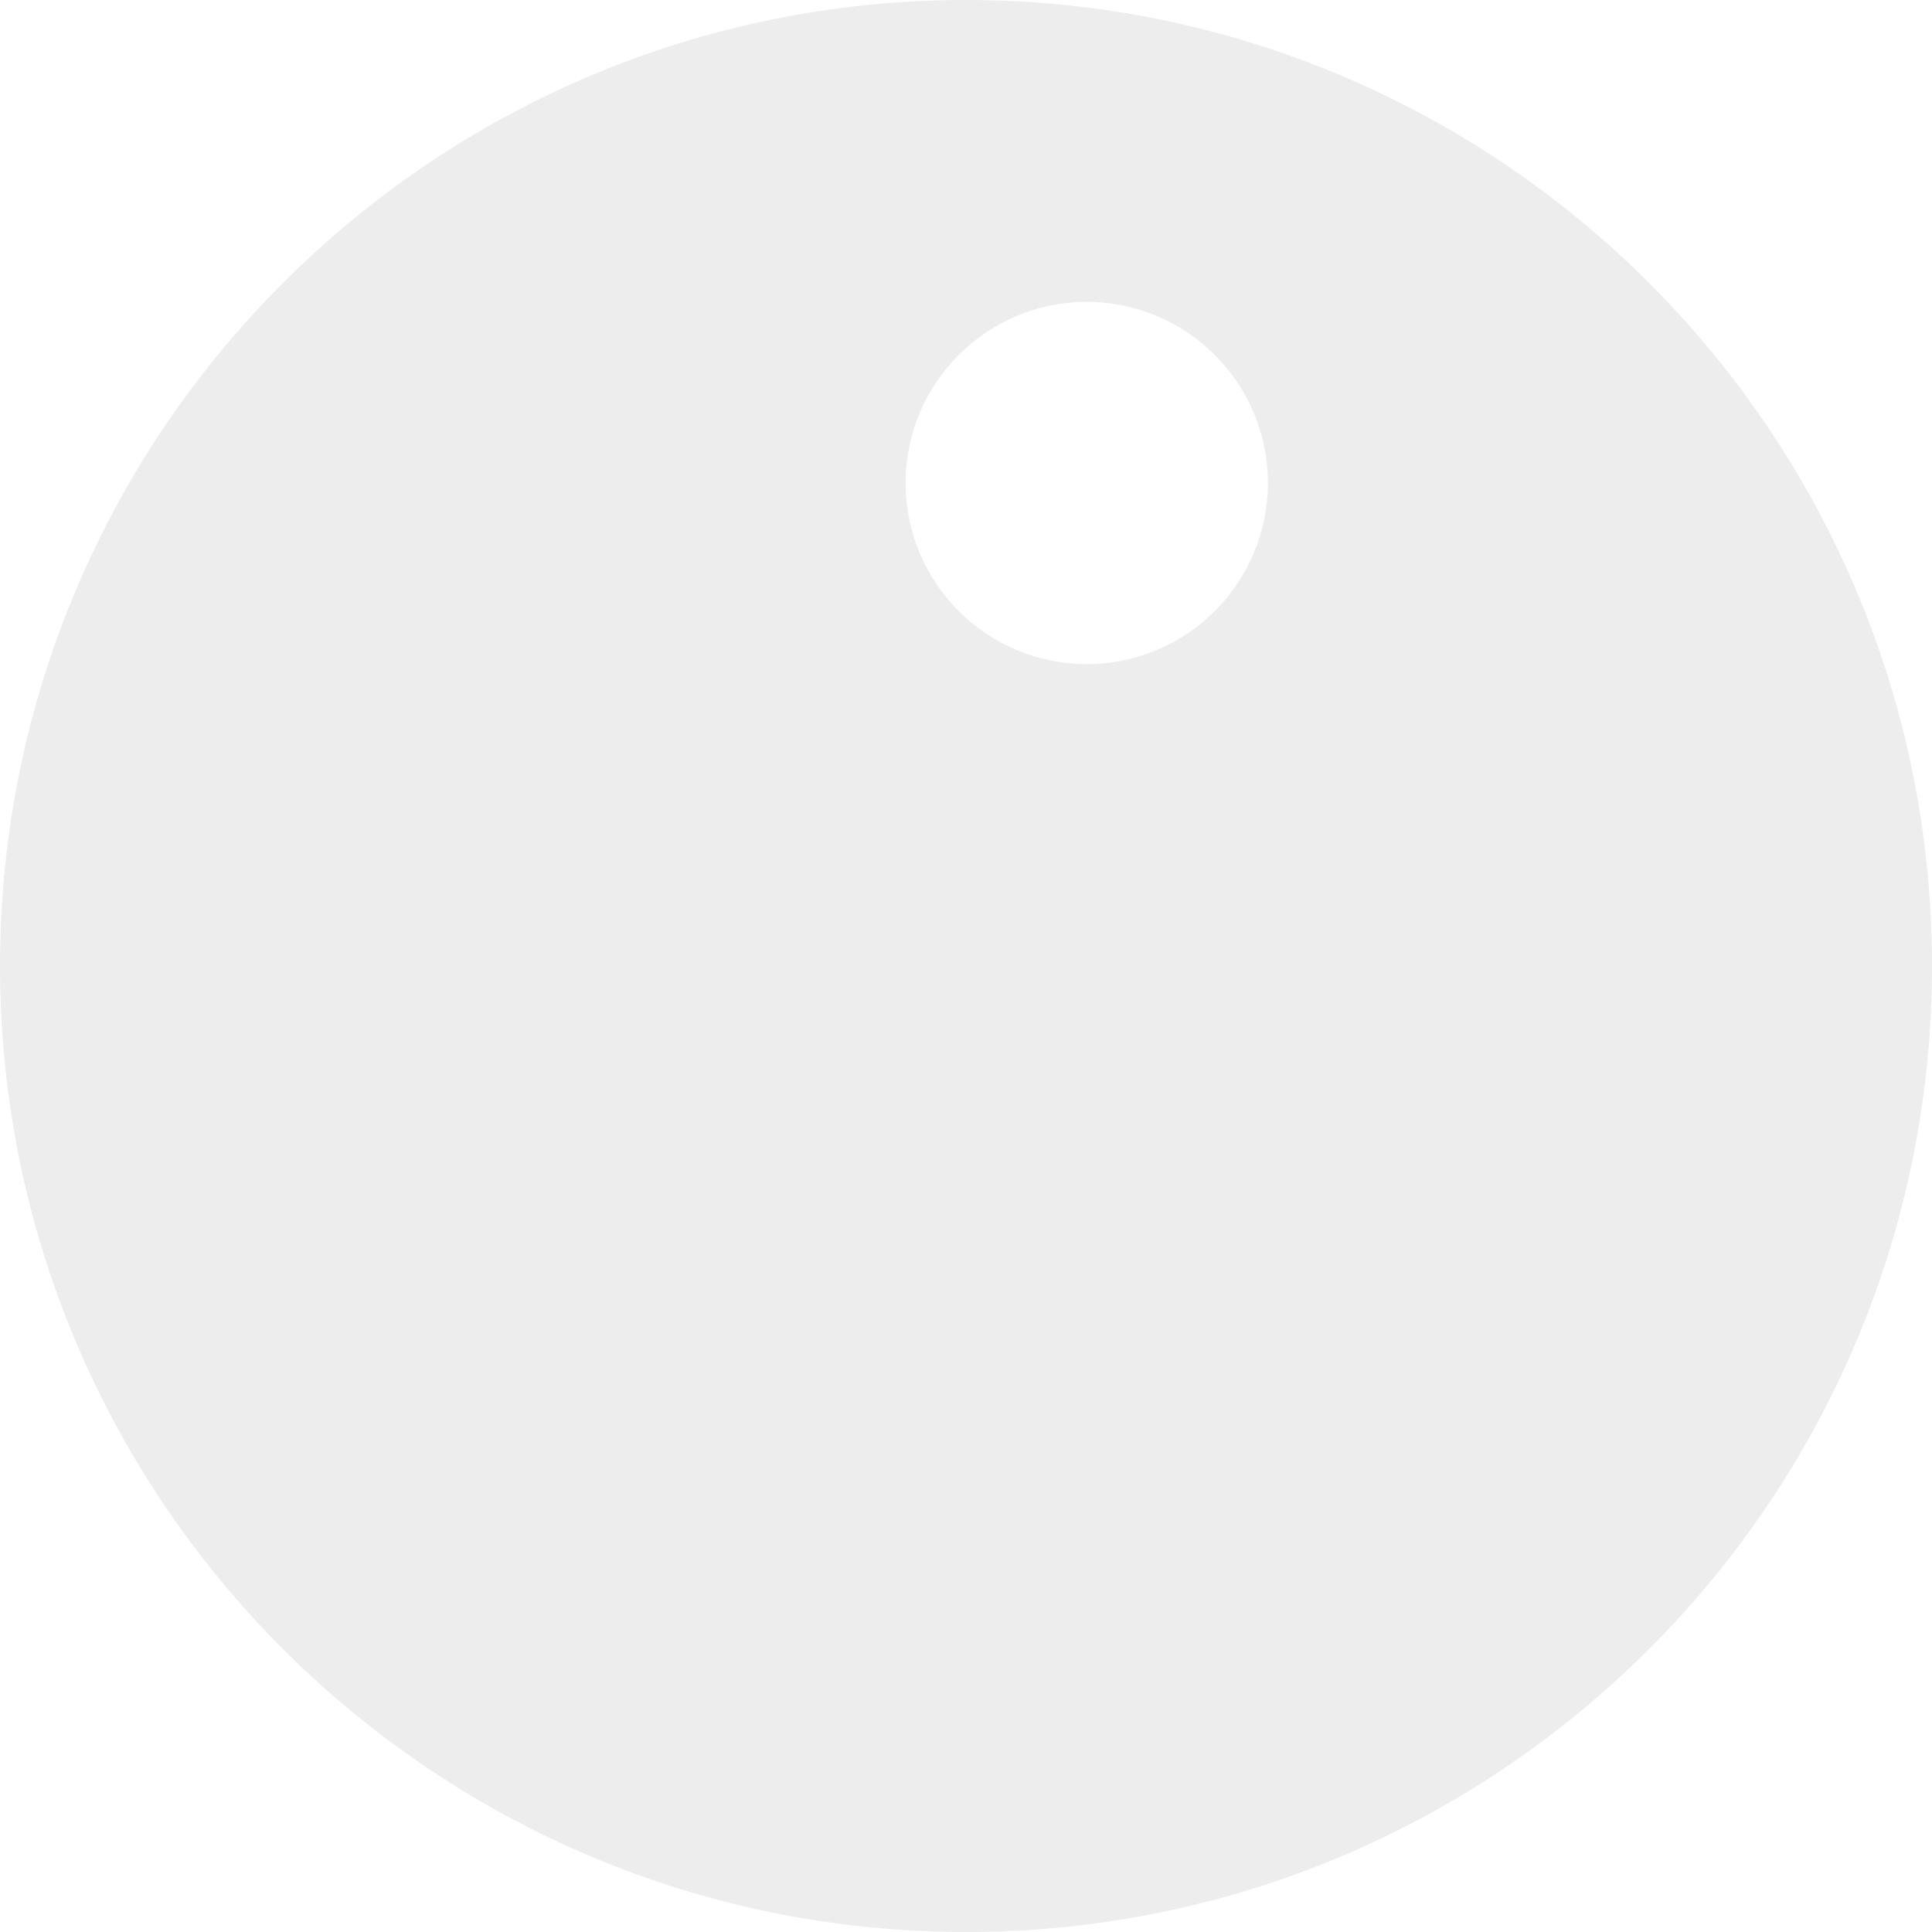
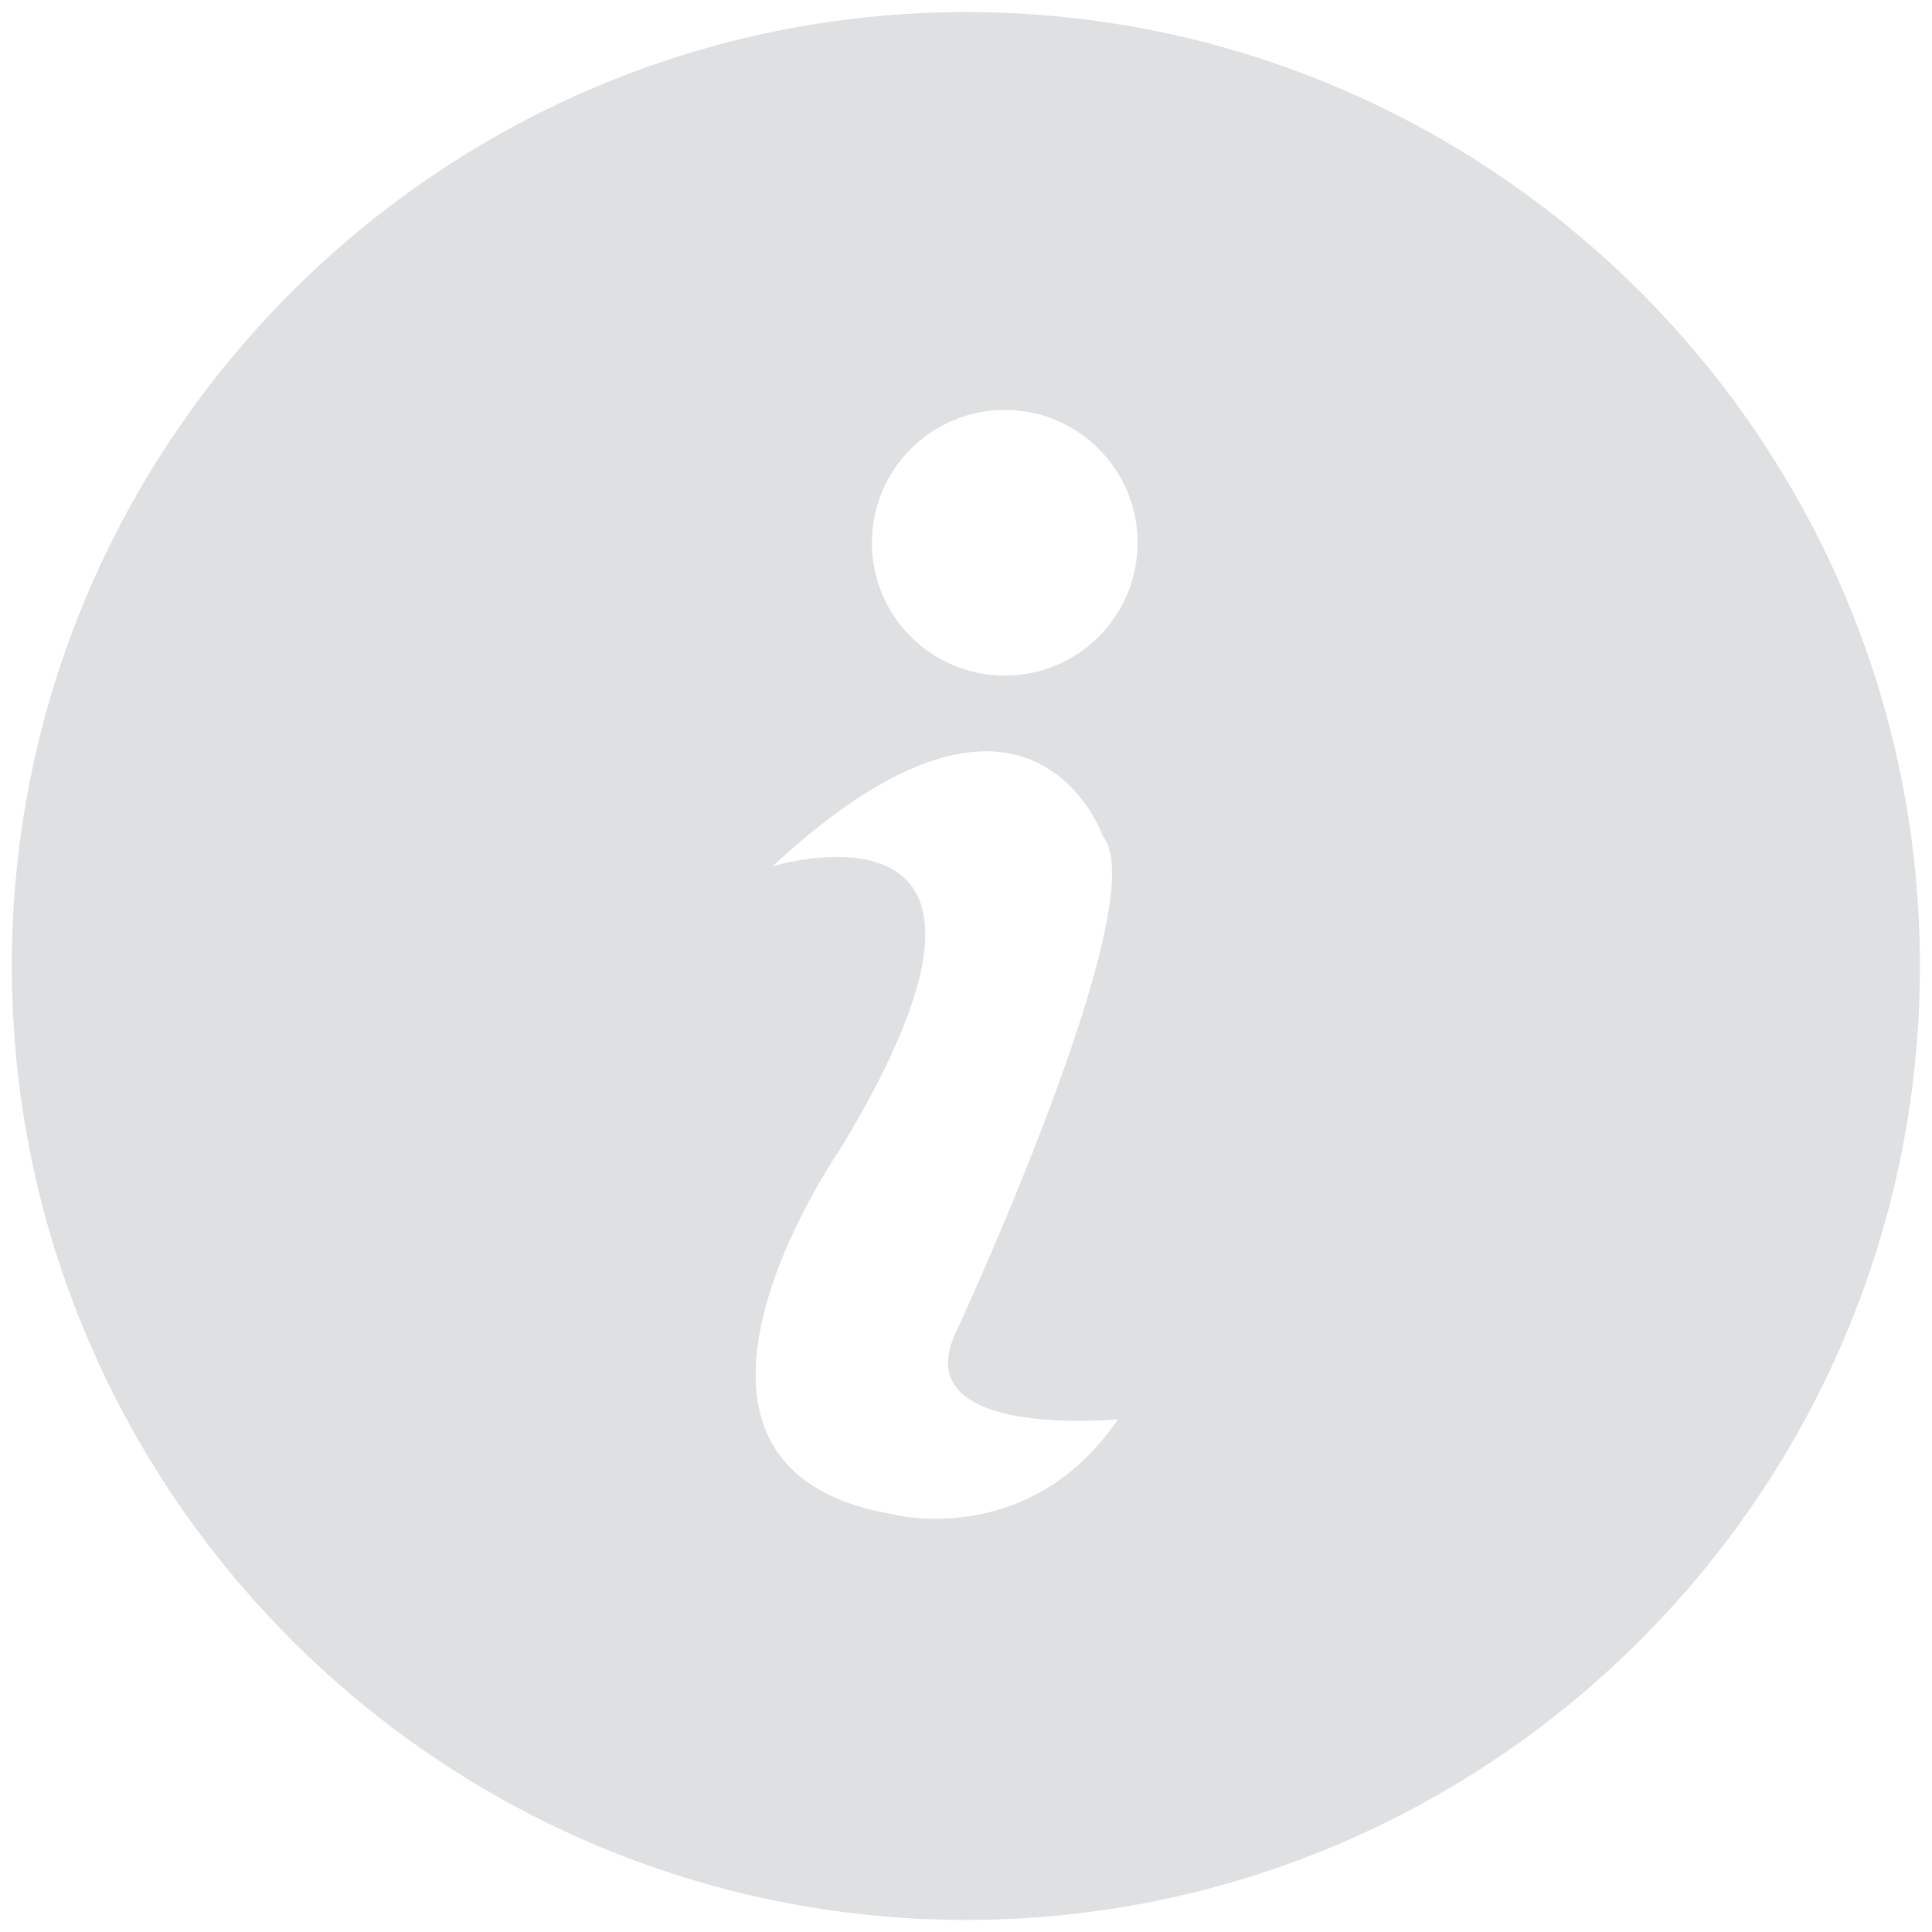
<svg xmlns="http://www.w3.org/2000/svg" width="16px" height="16px" viewBox="0 0 16 16" class="db">
-   <path fill="#EDEDED" fill-rule="evenodd" d="M8 16c-4.418 0-8-3.582-8-8s3.582-8 8-8 8 3.582 8 8-3.582 8-8 8zM9 5.5c.828 0 1.5-.672 1.5-1.5S9.828 2.5 9 2.5 7.5 3.172 7.5 4 8.172 5.5 9 5.5z" />
+   <path fill="#DFE0E1" d="M8.002.1C3.646.1.098 3.644.098 8s3.548 7.9 7.904 7.9c4.353 0 7.898-3.544 7.898-7.9S12.355.1 8.002.1zm-.62 12.438c-2.248-.392-.429-3.013-.429-3.013C8.826 6.44 6.4 7.173 6.4 7.173c2.135-1.985 2.734-.246 2.734-.246.447.53-1.23 4.134-1.23 4.134-.375.861 1.355.693 1.355.693-.745 1.09-1.877.784-1.877.784zm.939-6.943a1.1 1.1 0 1 1 0-2.2 1.1 1.1 0 0 1 0 2.2z" />
</svg>
